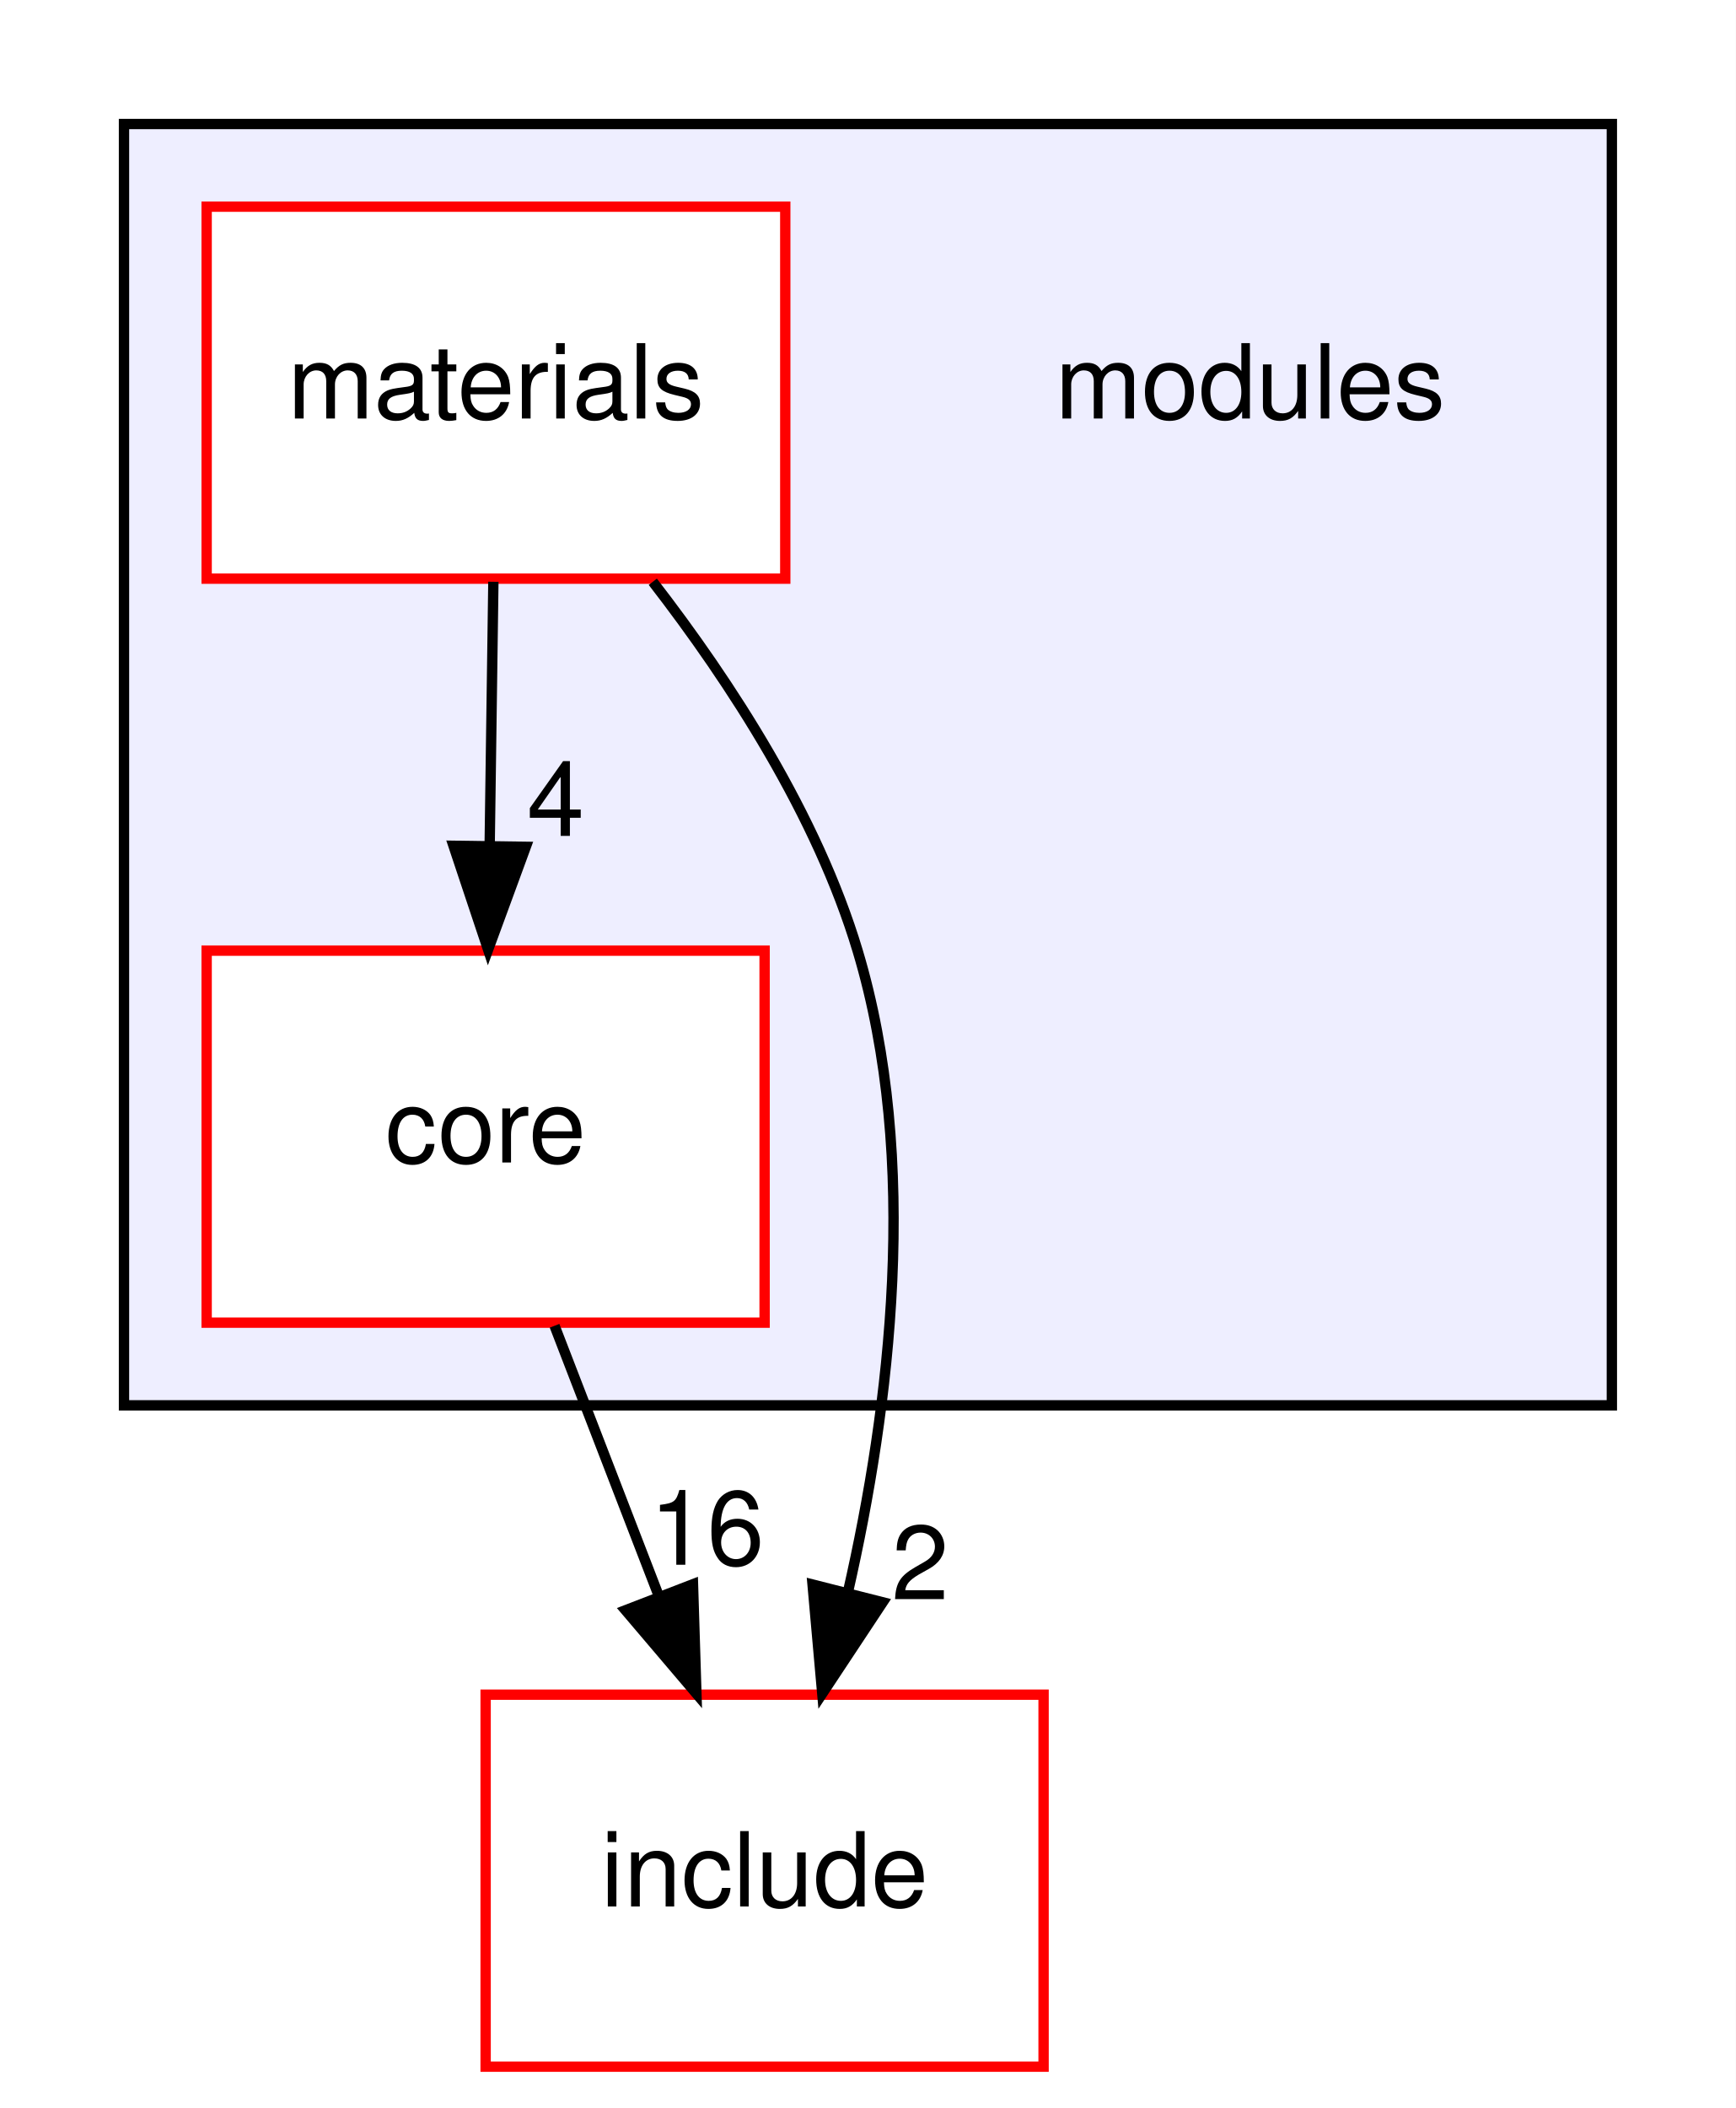
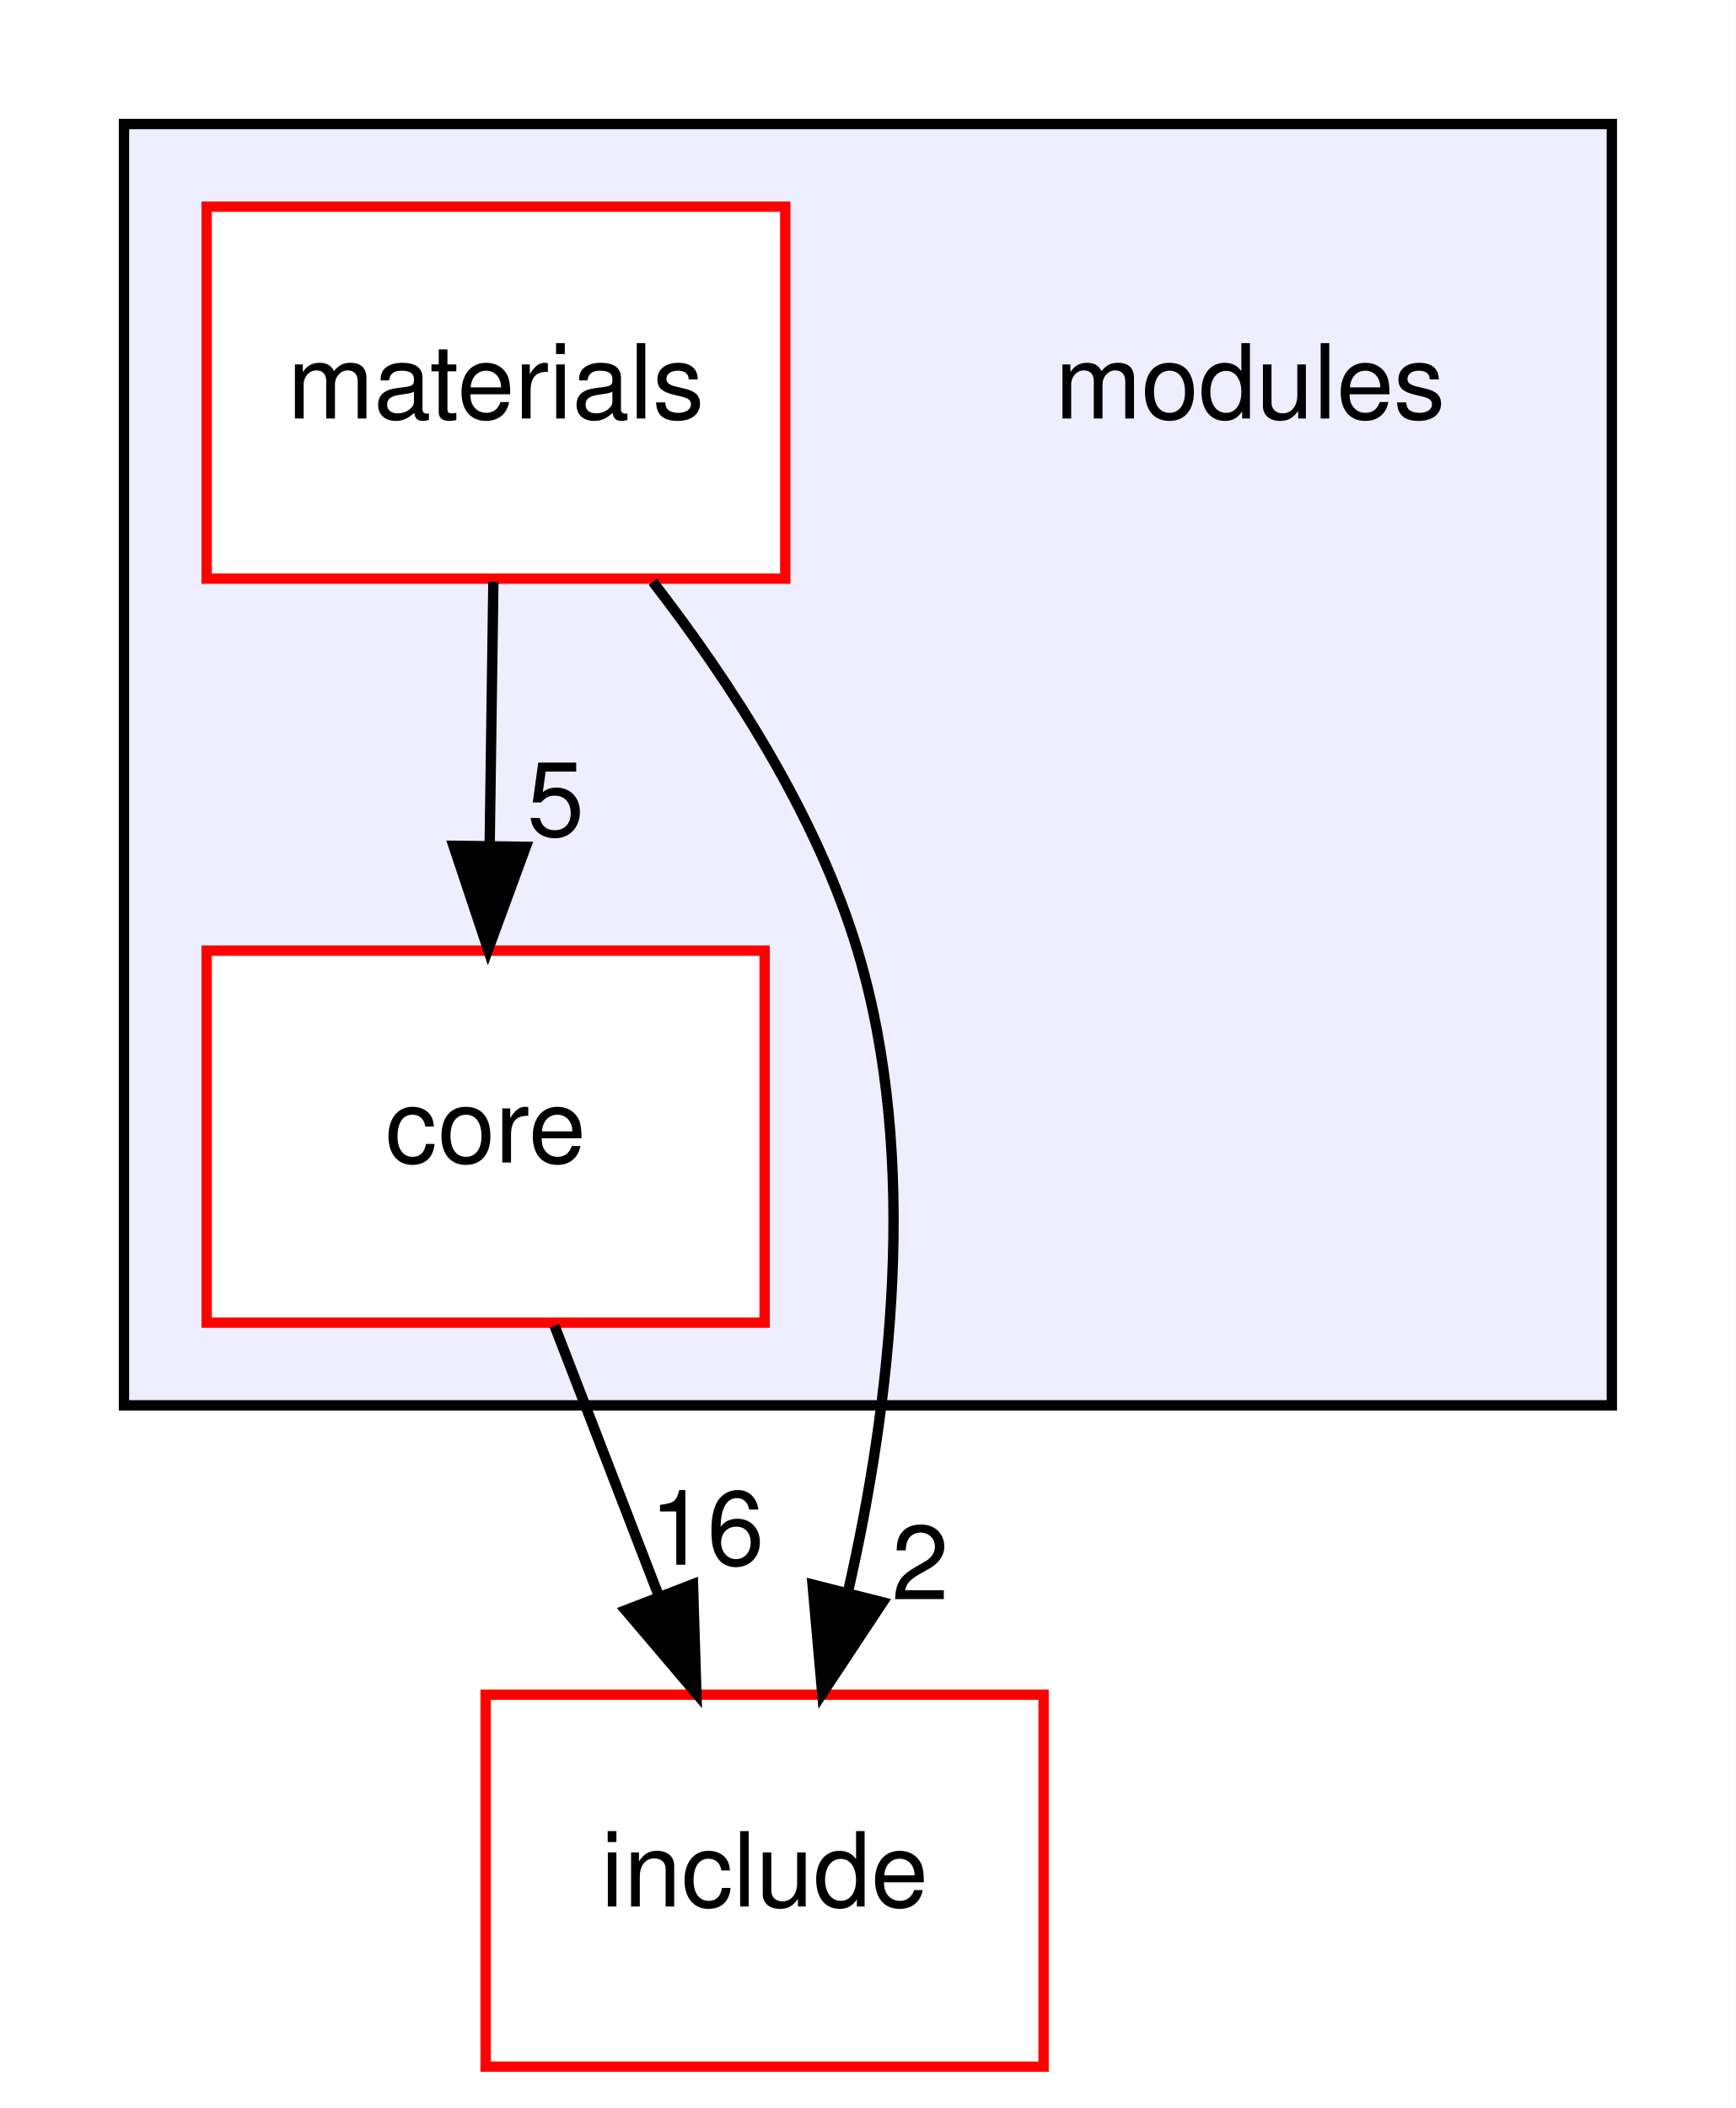
<svg xmlns="http://www.w3.org/2000/svg" xmlns:xlink="http://www.w3.org/1999/xlink" width="168pt" height="204pt" viewBox="0.00 0.00 168.00 204.00">
  <g id="graph0" class="graph" transform="scale(1 1) rotate(0) translate(4 200)">
    <polygon fill="white" stroke="transparent" points="-4,4 -4,-200 164,-200 164,4 -4,4" />
    <g id="clust1" class="cluster">
      <g id="a_clust1">
        <a xlink:href="dir_e05d7e2b1ecd646af5bb94391405f3b5.html" target="_top">
          <polygon fill="#eeeeff" stroke="black" points="8,-64 8,-188 152,-188 152,-64 8,-64" />
        </a>
      </g>
    </g>
    <g id="node1" class="node">
      <text text-anchor="middle" x="117" y="-159.5" font-family="Helvetica,sans-Serif" font-size="10.00">modules</text>
    </g>
    <g id="node2" class="node">
      <g id="a_node2">
        <a xlink:href="dir_6d4da112a1331882b0b6514a341190a0.html" target="_top" xlink:title="core">
          <polygon fill="white" stroke="red" points="70,-108 16,-108 16,-72 70,-72 70,-108" />
          <text text-anchor="middle" x="43" y="-87.5" font-family="Helvetica,sans-Serif" font-size="10.00">core</text>
        </a>
      </g>
    </g>
    <g id="node4" class="node">
      <g id="a_node4">
        <a xlink:href="dir_d44c64559bbebec7f509842c48db8b23.html" target="_top" xlink:title="include">
          <polygon fill="white" stroke="red" points="97,-36 43,-36 43,0 97,0 97,-36" />
          <text text-anchor="middle" x="70" y="-15.5" font-family="Helvetica,sans-Serif" font-size="10.00">include</text>
        </a>
      </g>
    </g>
    <g id="edge1" class="edge">
      <path fill="none" stroke="black" d="M49.67,-71.7C52.71,-63.81 56.38,-54.3 59.76,-45.55" />
      <polygon fill="black" stroke="black" points="63.07,-46.69 63.4,-36.1 56.54,-44.17 63.07,-46.69" />
      <g id="a_edge1-headlabel">
        <a xlink:href="dir_000005_000002.html" target="_top" xlink:title="16">
          <text text-anchor="middle" x="64.42" y="-48.57" font-family="Helvetica,sans-Serif" font-size="10.00">16</text>
        </a>
      </g>
    </g>
    <g id="node3" class="node">
      <g id="a_node3">
        <a xlink:href="dir_a55c496f430aa4275197c786dabe211f.html" target="_top" xlink:title="materials">
          <polygon fill="white" stroke="red" points="72,-180 16,-180 16,-144 72,-144 72,-180" />
          <text text-anchor="middle" x="44" y="-159.5" font-family="Helvetica,sans-Serif" font-size="10.00">materials</text>
        </a>
      </g>
    </g>
    <g id="edge2" class="edge">
      <path fill="none" stroke="black" d="M43.75,-143.7C43.64,-135.98 43.51,-126.71 43.39,-118.11" />
      <polygon fill="black" stroke="black" points="46.89,-118.05 43.24,-108.1 39.89,-118.15 46.89,-118.05" />
      <g id="a_edge2-headlabel">
-         <a xlink:href="dir_000008_000005.html" target="_top" xlink:title="4">
-           <text text-anchor="middle" x="49.78" y="-119.11" font-family="Helvetica,sans-Serif" font-size="10.00">4</text>
+         <a xlink:href="dir_000008_000005.html" target="_top" xlink:title="5">
+           <text text-anchor="middle" x="49.78" y="-119.11" font-family="Helvetica,sans-Serif" font-size="10.00">5</text>
        </a>
      </g>
    </g>
    <g id="edge3" class="edge">
      <path fill="none" stroke="black" d="M59.18,-143.7C66.73,-133.94 75.07,-121.1 79,-108 85.09,-87.73 82.15,-63.83 78.06,-45.9" />
      <polygon fill="black" stroke="black" points="81.43,-44.94 75.58,-36.1 74.64,-46.66 81.43,-44.94" />
      <g id="a_edge3-headlabel">
        <a xlink:href="dir_000008_000002.html" target="_top" xlink:title="2">
          <text text-anchor="middle" x="85.06" y="-45.23" font-family="Helvetica,sans-Serif" font-size="10.00">2</text>
        </a>
      </g>
    </g>
  </g>
</svg>
